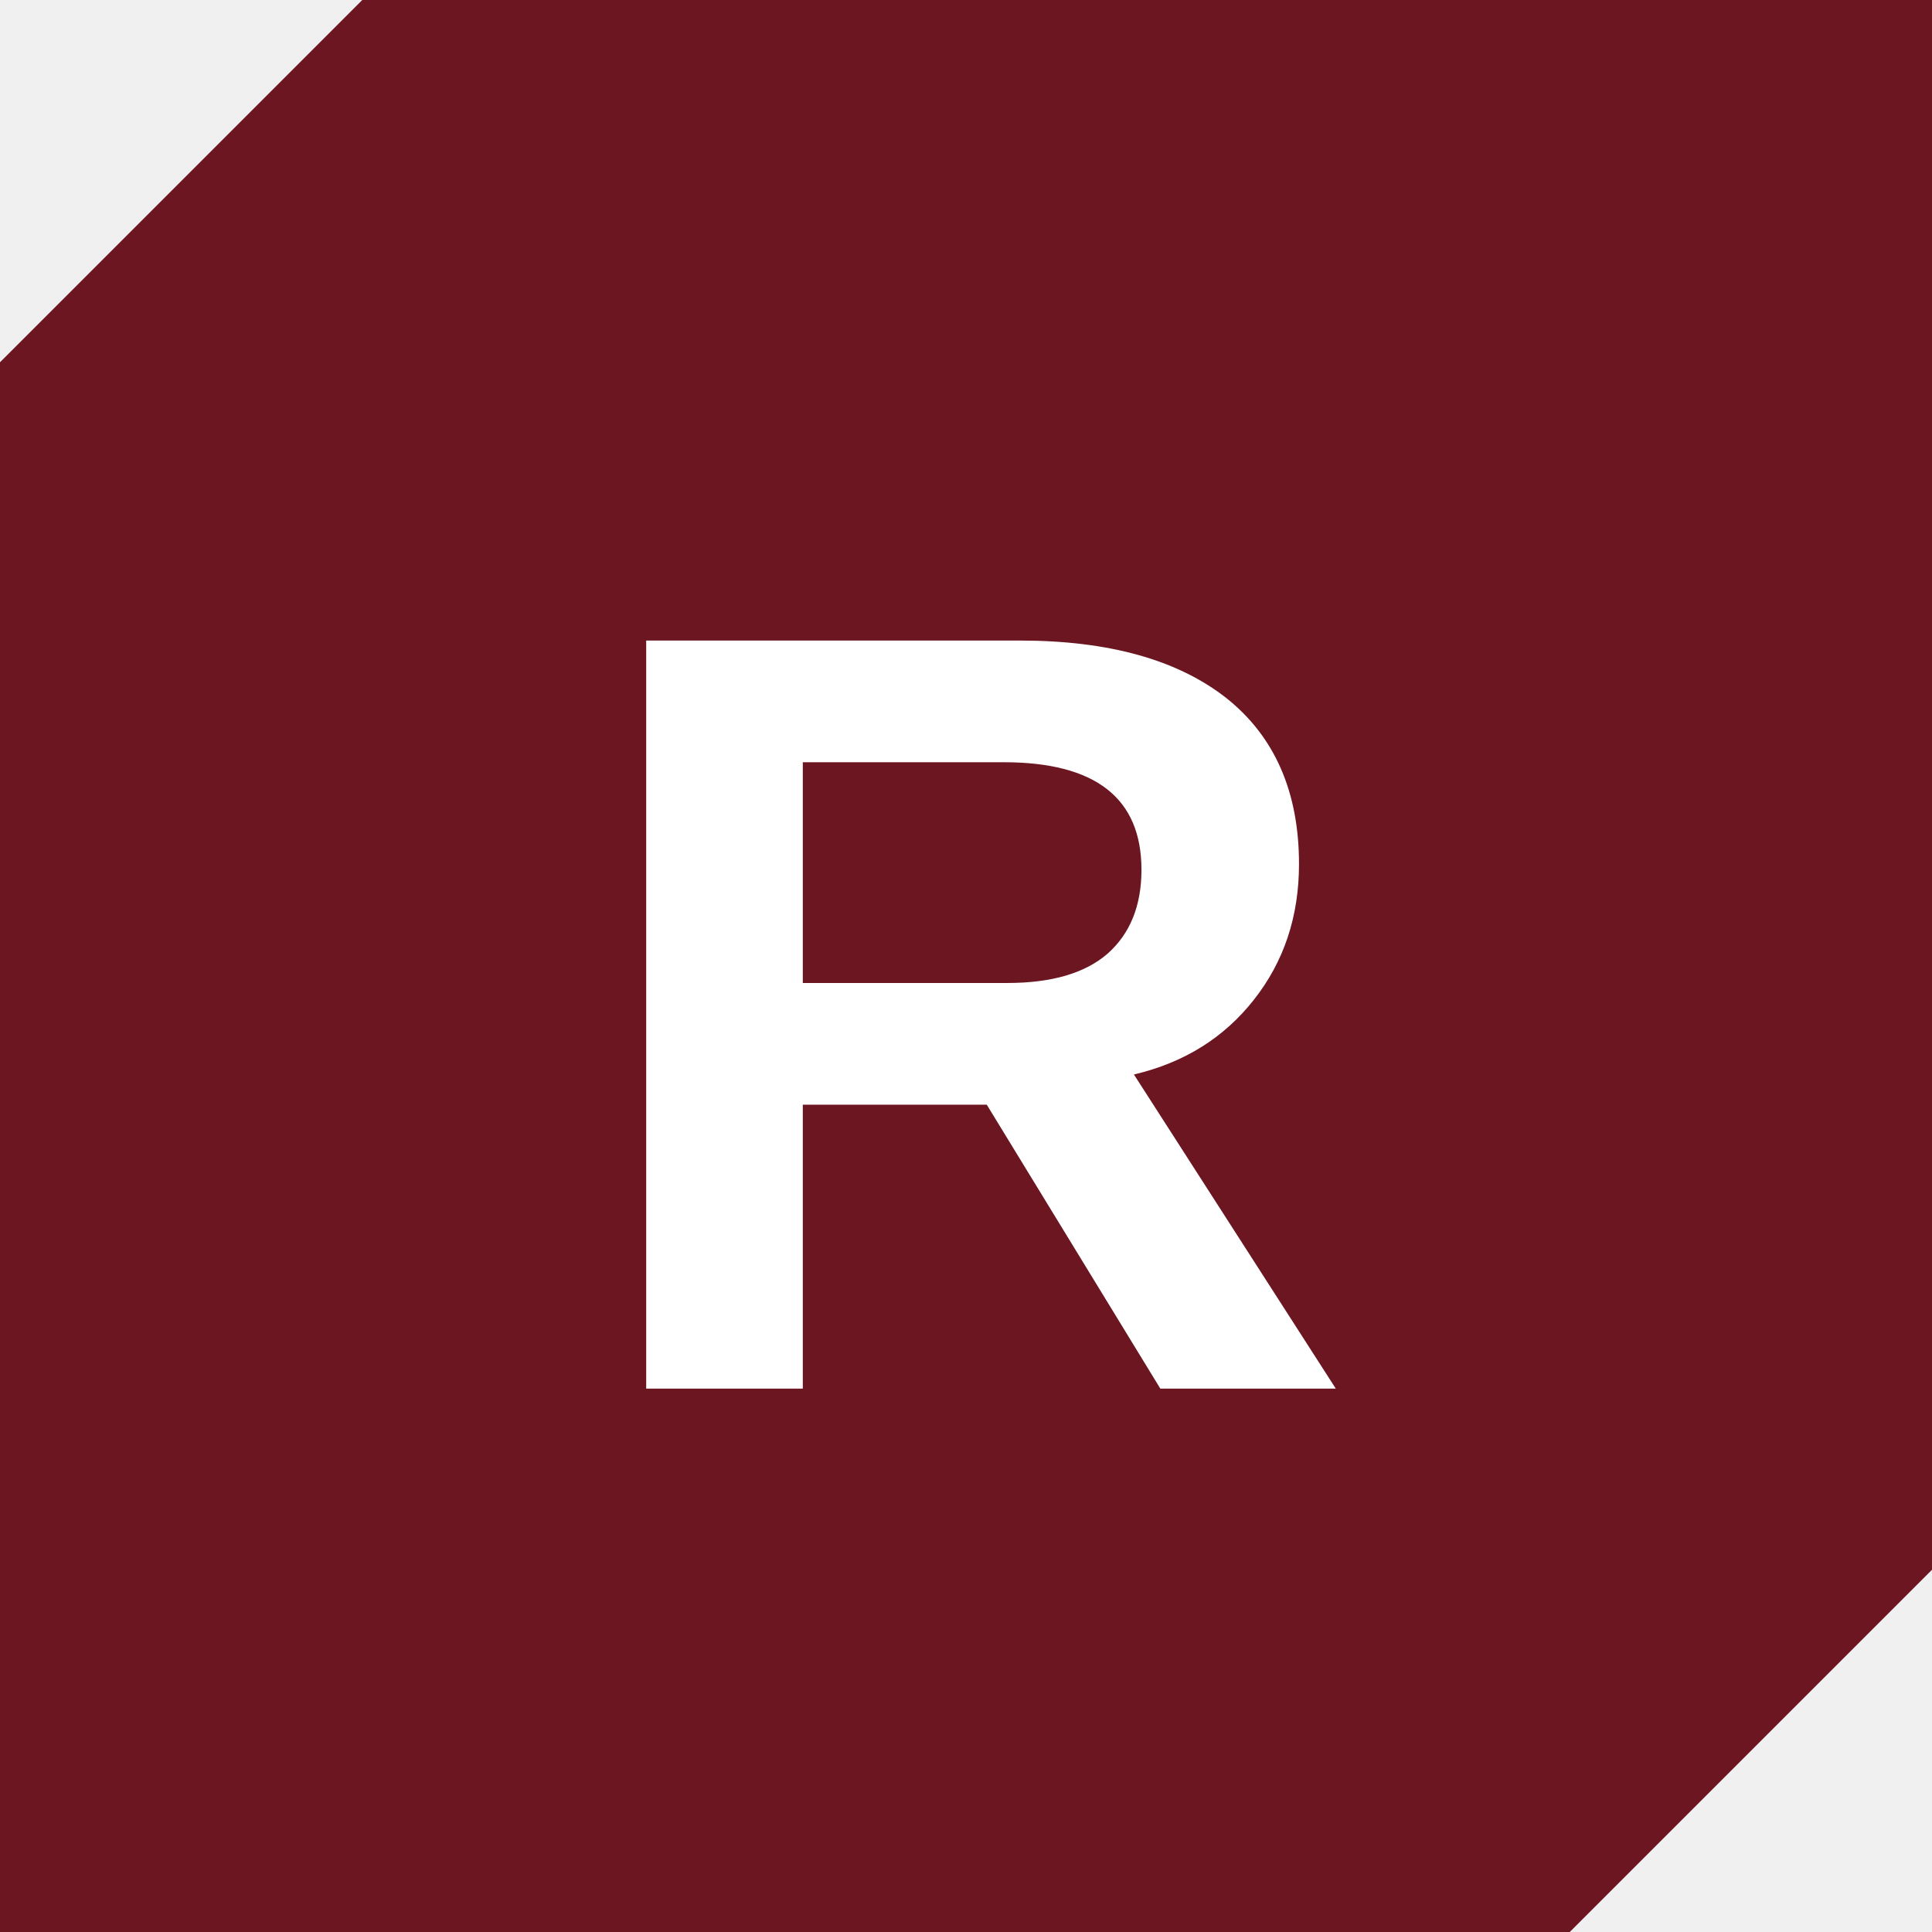
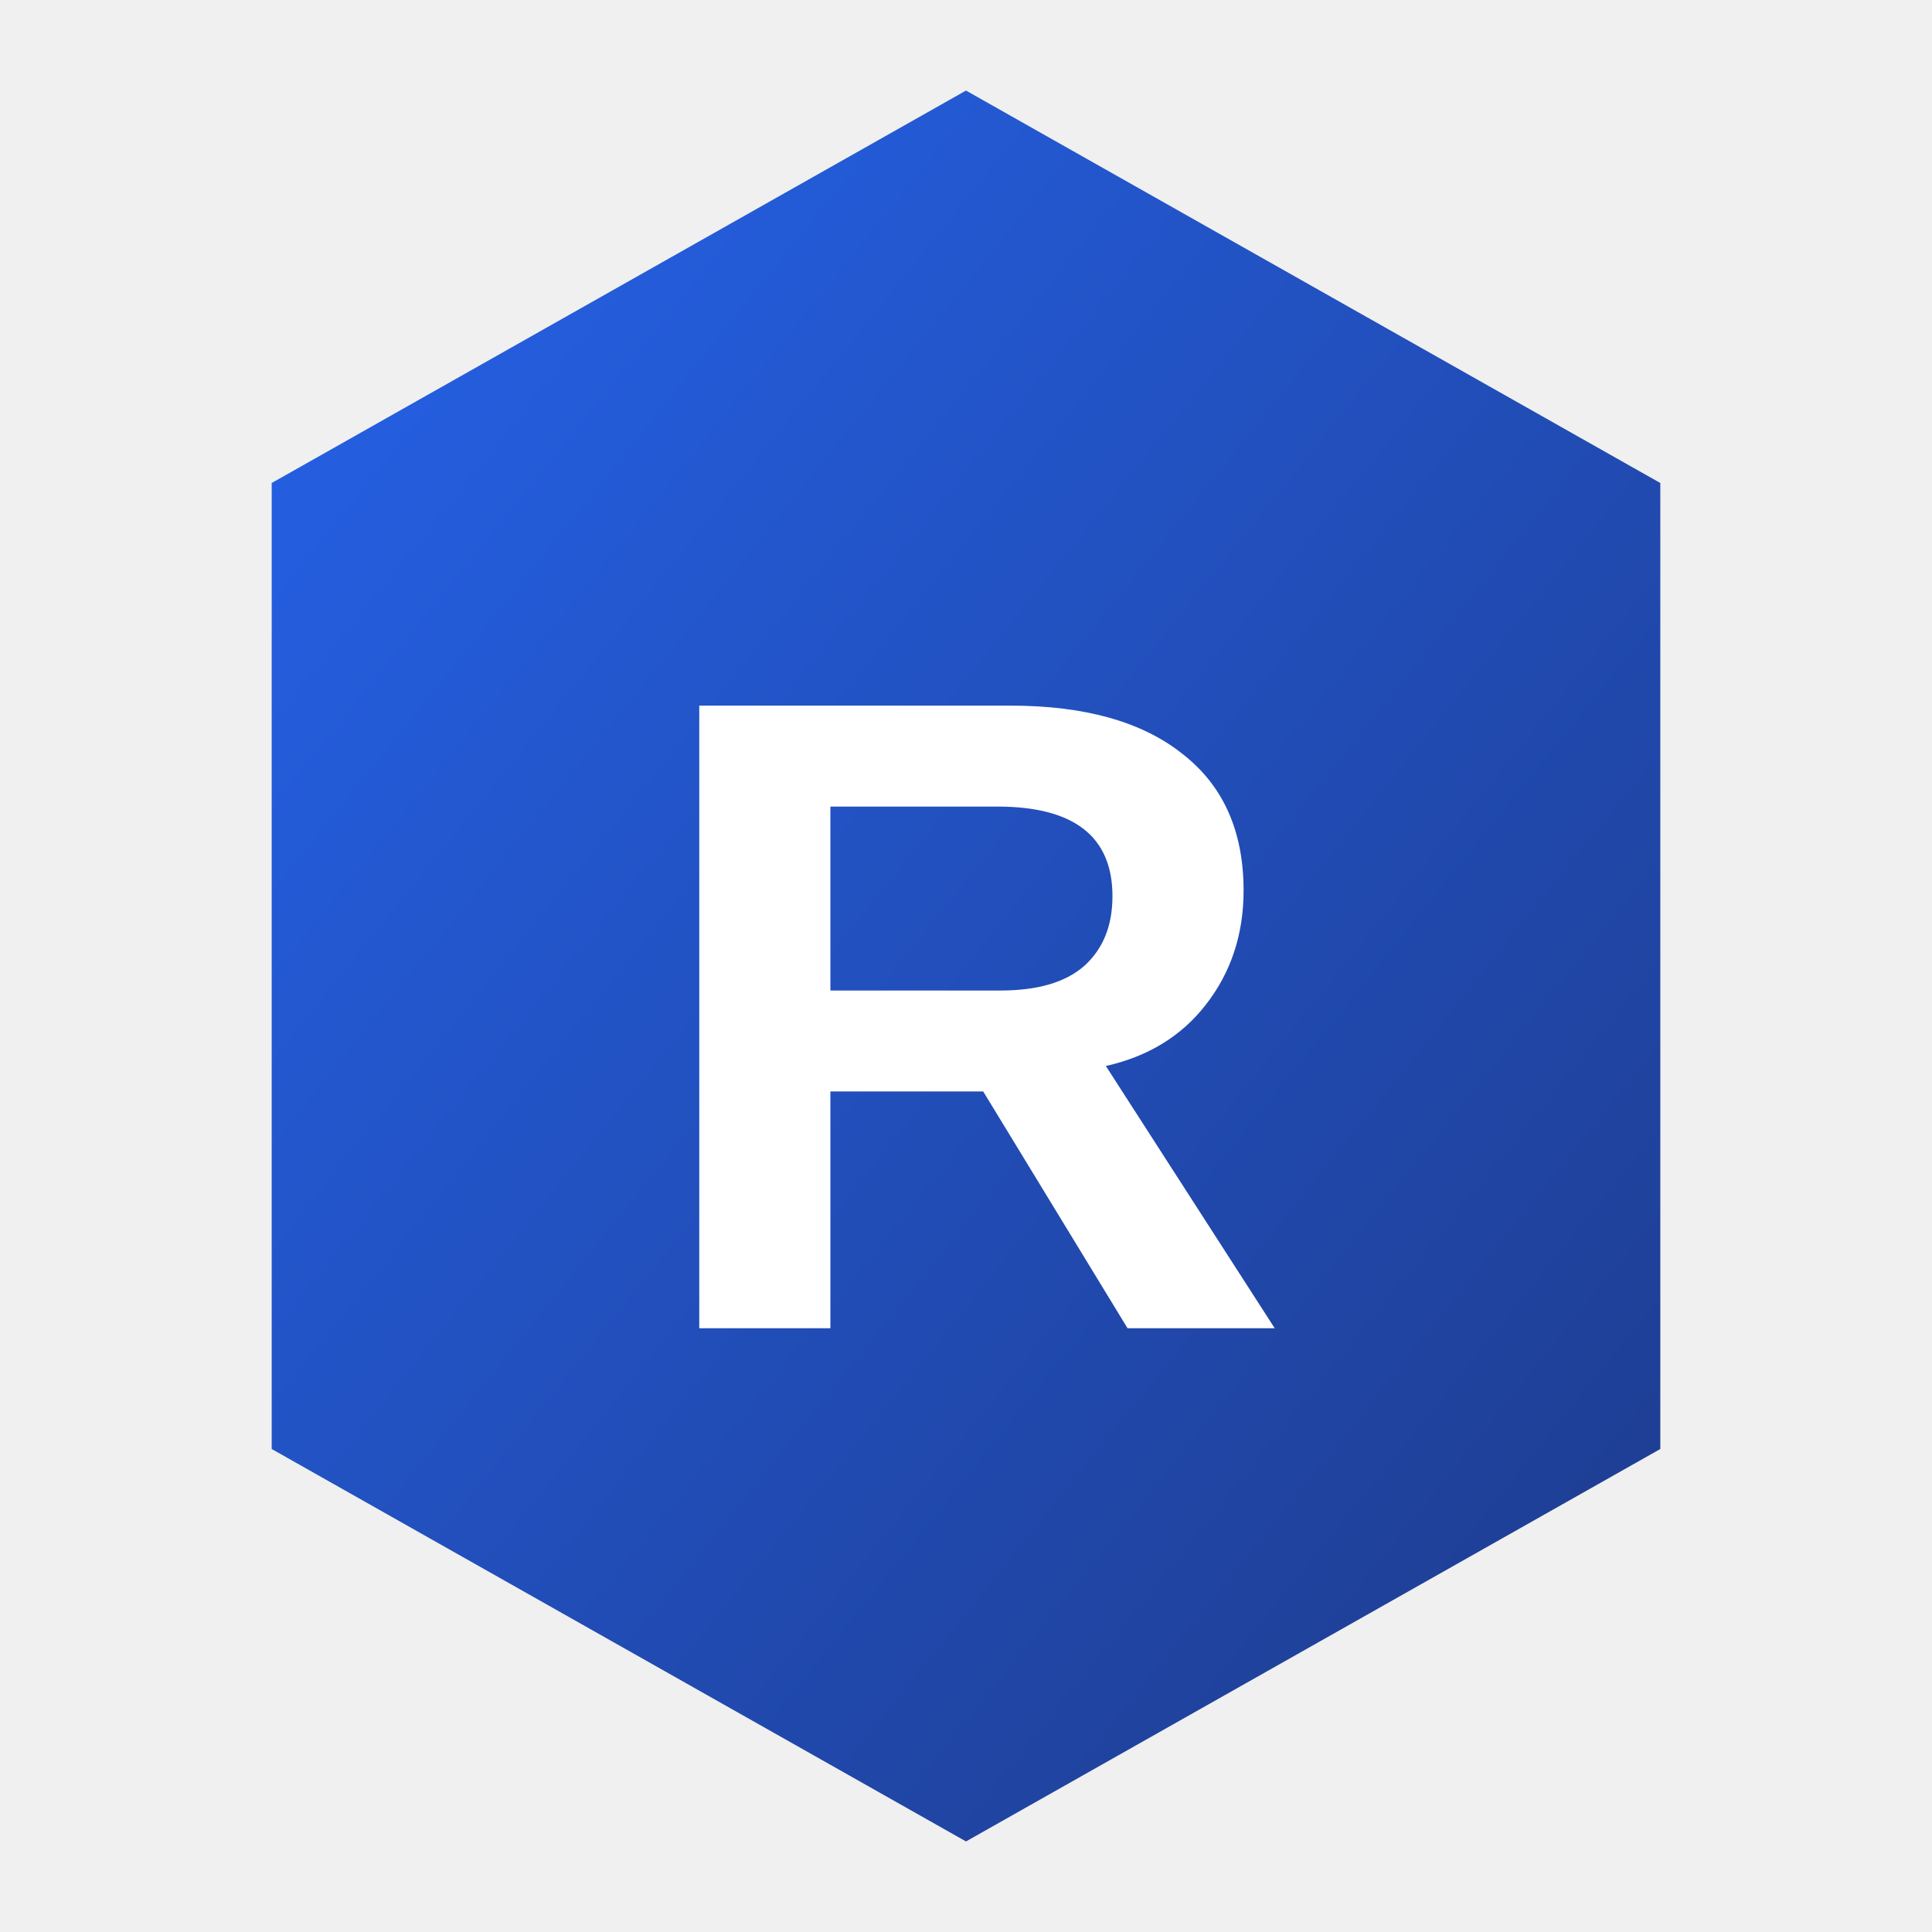
<svg xmlns="http://www.w3.org/2000/svg" viewBox="0 0 32 32">
-   <polygon points="6,0 32,0 32,26 26,32 0,32 0,6" fill="#6B1621" />
-   <text x="16" y="23" text-anchor="middle" font-family="Arial Black, Arial, sans-serif" font-size="18" font-weight="900" fill="#ffffff">R</text>
+   <defs>
+     <linearGradient id="g" x1="0" y1="0" x2="1" y2="1">
+       <stop offset="0" stop-color="#2563EB" />
+       <stop offset="1" stop-color="#1E3A8A" />
+     </linearGradient>
+   </defs>
+   <path d="M16 1.5l11.5 6.5v16L16 30.5 4.5 24V8z" fill="url(#g)" />
+   <text x="16" y="22" text-anchor="middle" font-family="Arial, sans-serif" font-size="15" font-weight="800" fill="#ffffff">R</text>
</svg>
